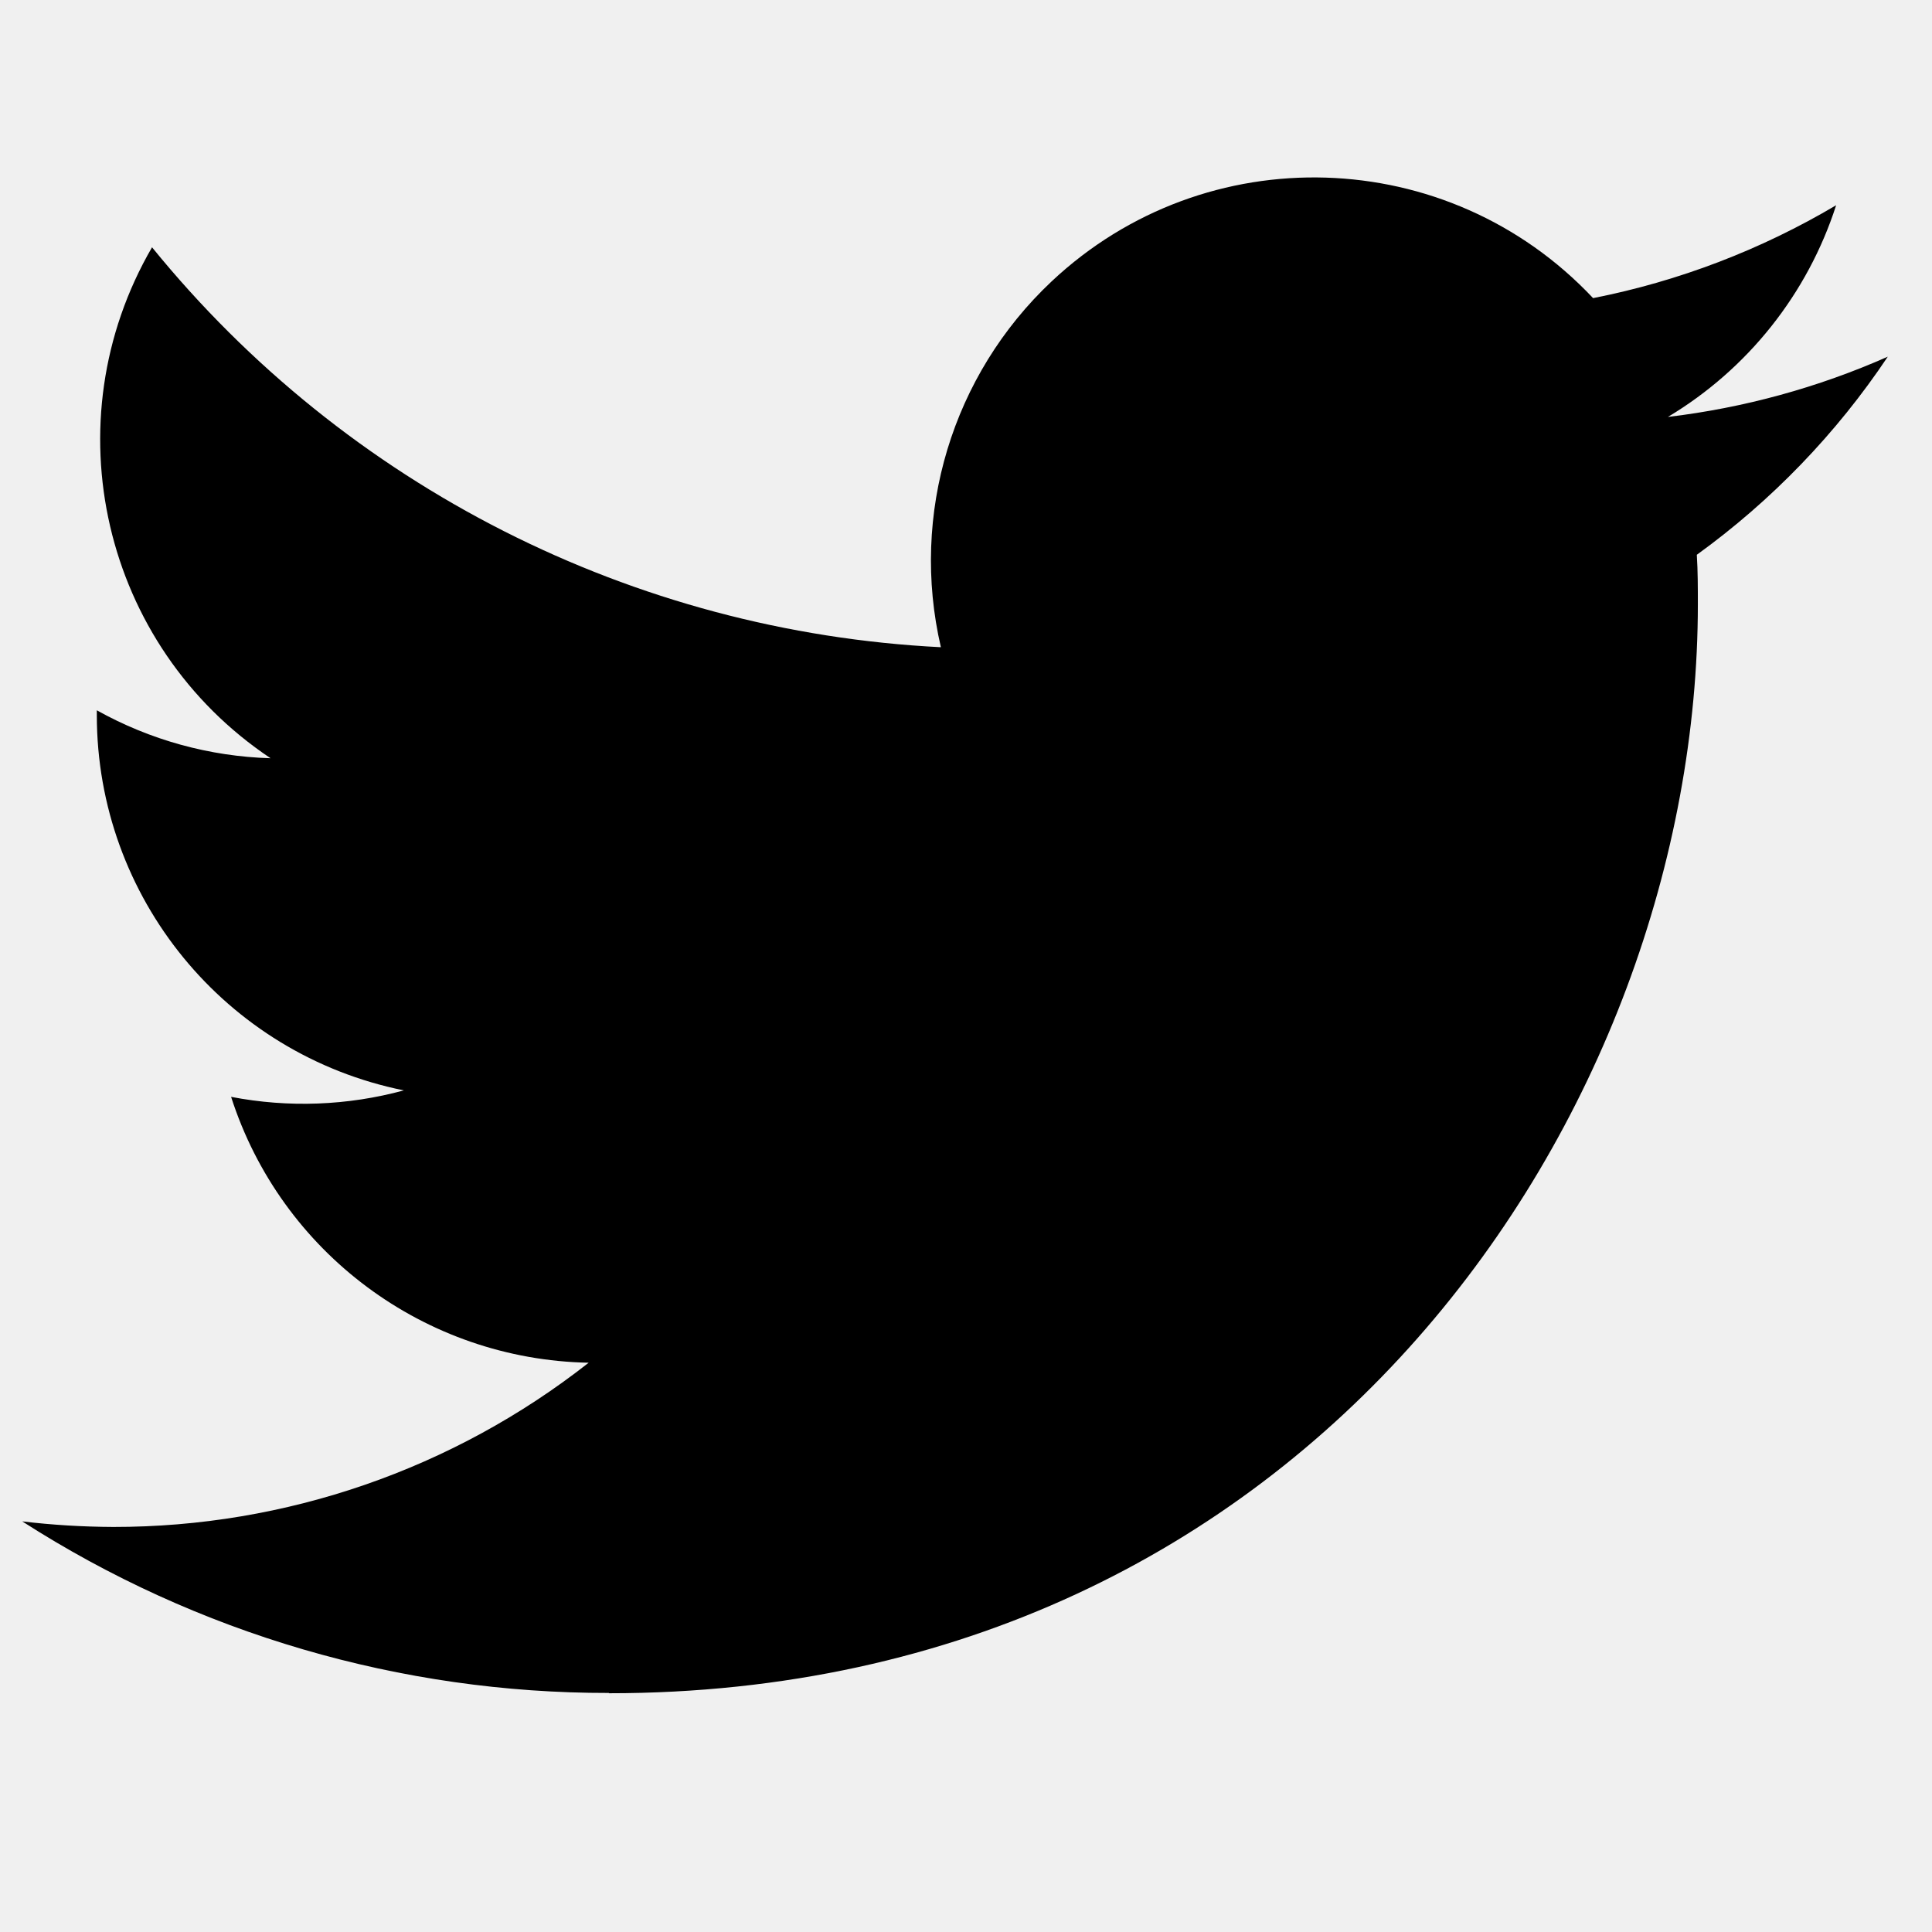
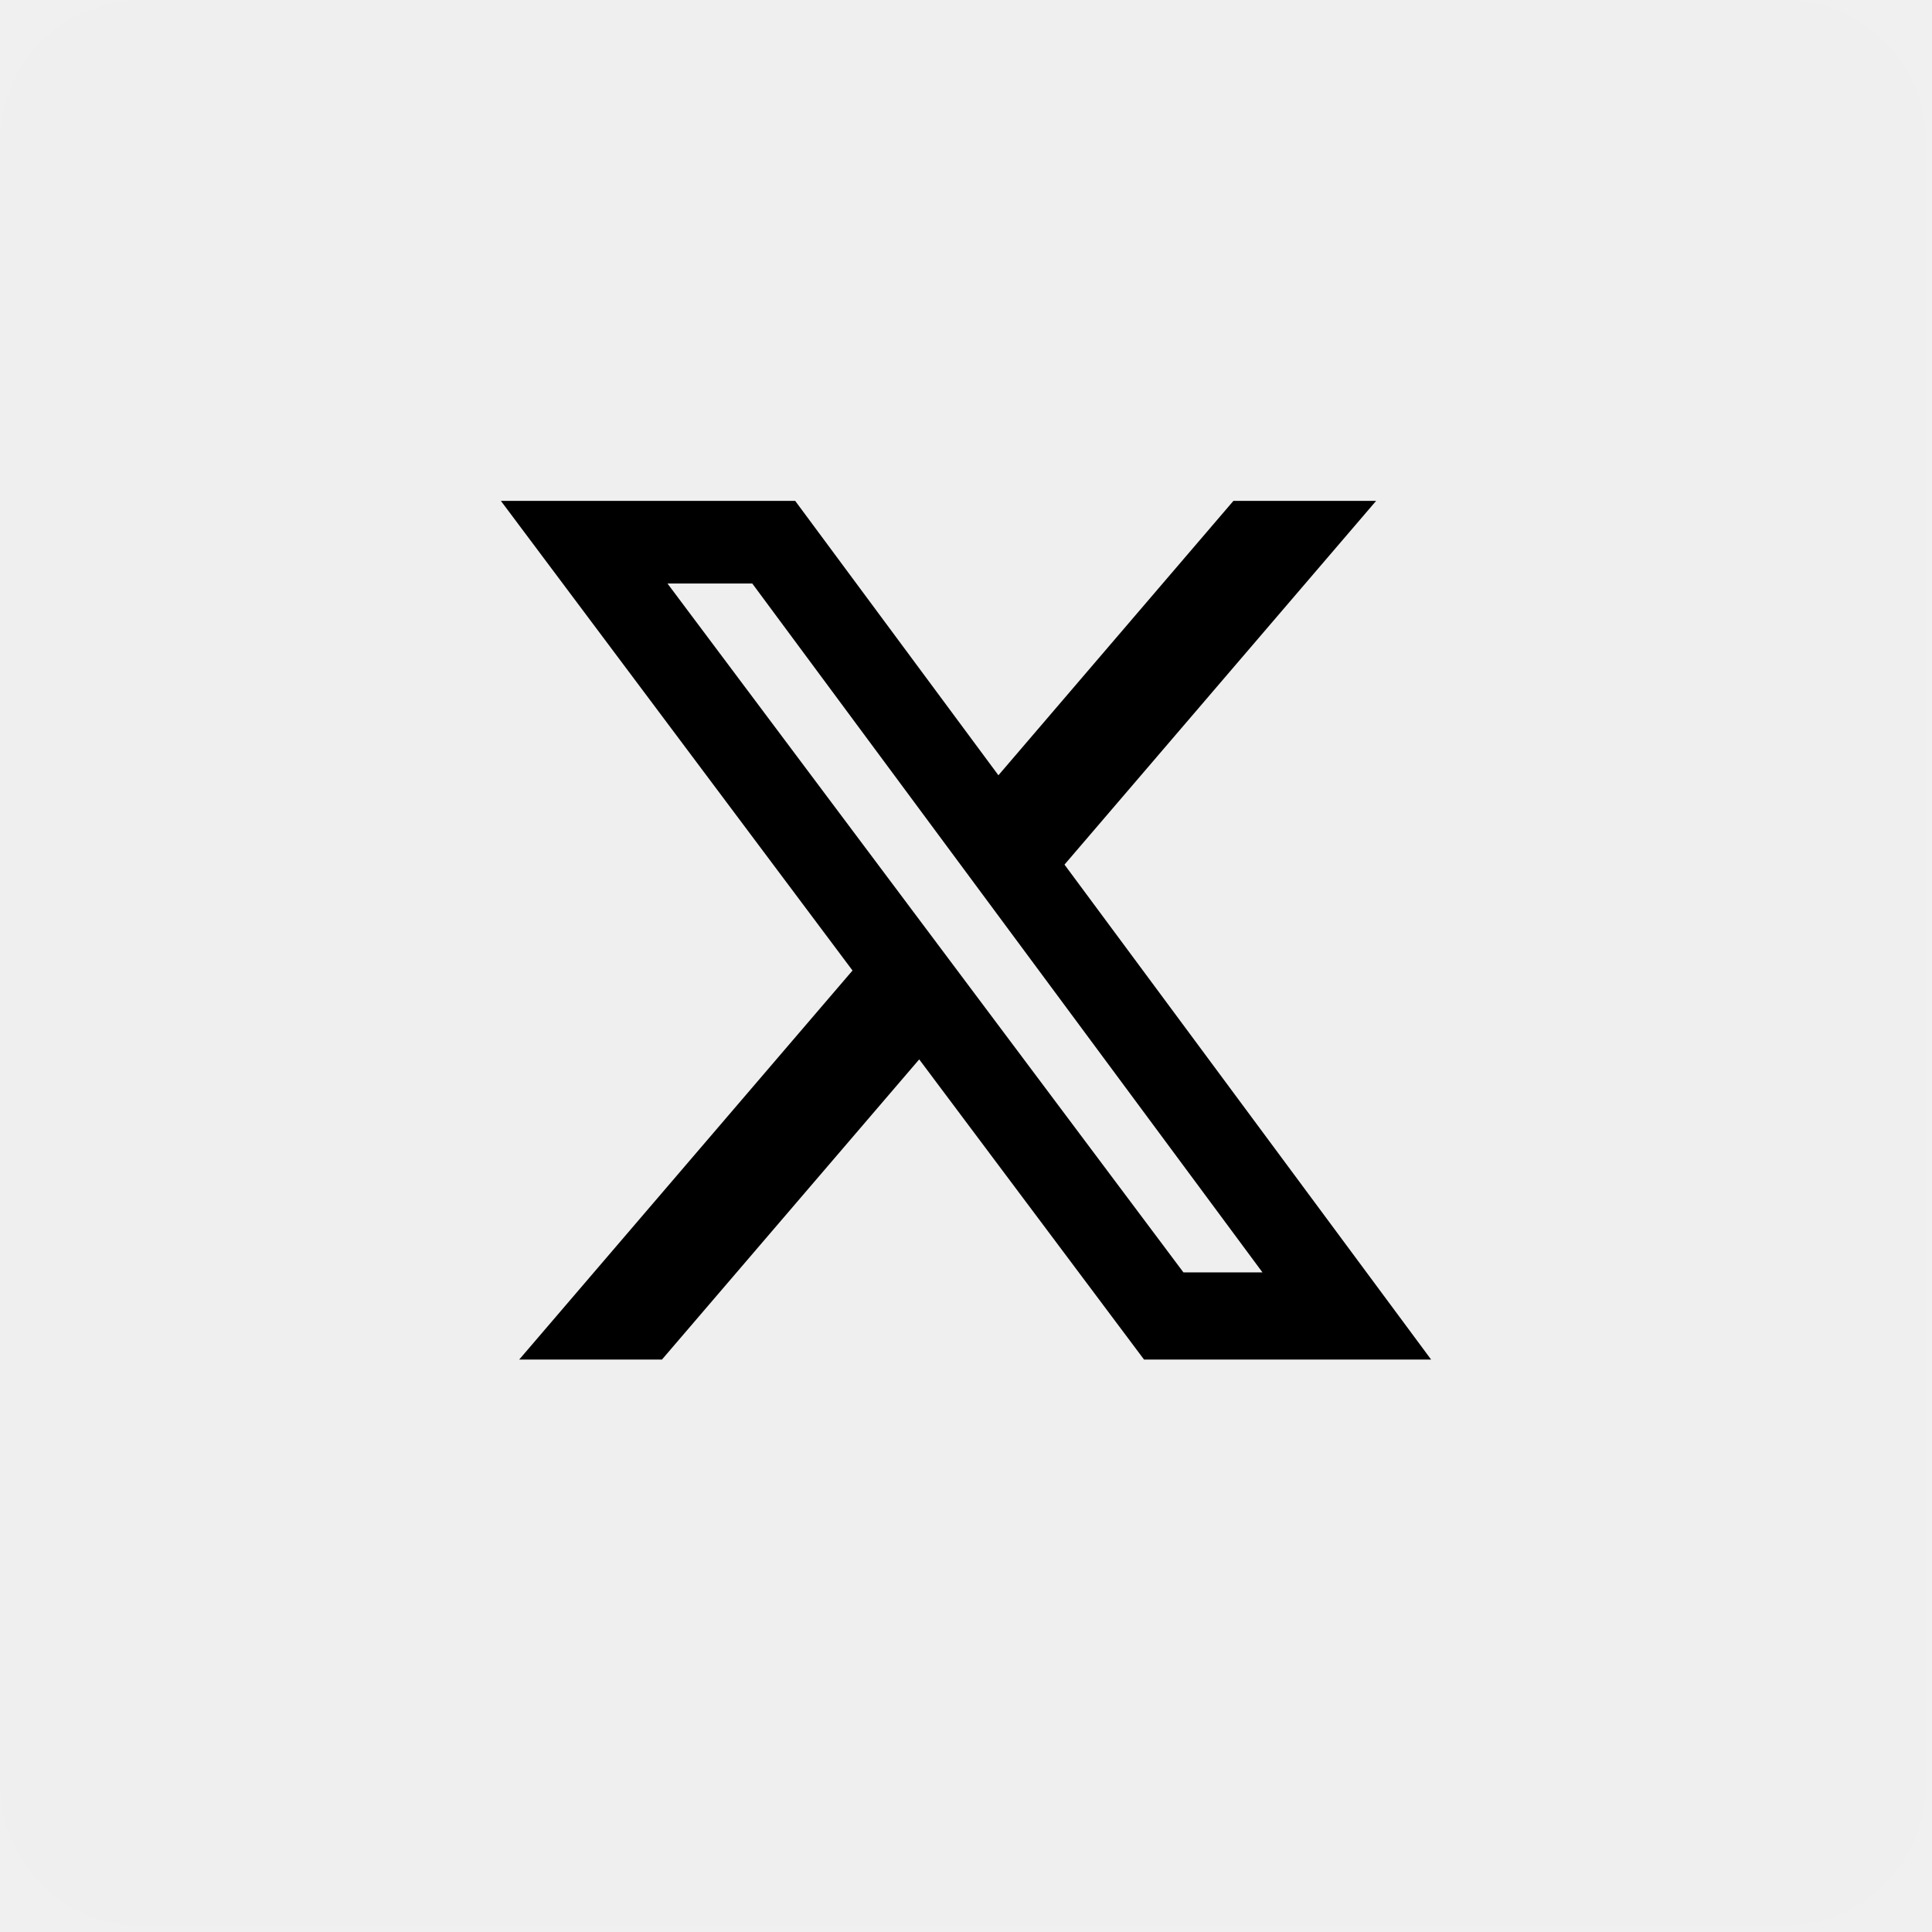
- <svg xmlns="http://www.w3.org/2000/svg" width="26" height="26" viewBox="0 0 26 26" fill="none">
-   <g clip-path="url(#clip0_9_265)">
-     <path d="M22.835 7.466C22.849 7.687 22.849 7.909 22.849 8.131C22.849 14.938 17.667 22.787 8.194 22.787V22.783C5.395 22.787 2.655 21.986 0.299 20.474C0.706 20.523 1.115 20.547 1.525 20.549C3.845 20.551 6.098 19.772 7.922 18.339C5.718 18.297 3.784 16.86 3.11 14.761C3.882 14.91 4.677 14.88 5.435 14.674C3.031 14.188 1.303 12.076 1.303 9.624C1.303 9.602 1.303 9.58 1.303 9.559C2.02 9.959 2.821 10.18 3.641 10.204C1.377 8.692 0.679 5.681 2.046 3.328C4.661 6.546 8.52 8.502 12.662 8.71C12.246 6.921 12.814 5.046 14.151 3.788C16.226 1.837 19.488 1.937 21.439 4.012C22.593 3.785 23.699 3.361 24.71 2.762C24.326 3.954 23.521 4.967 22.446 5.611C23.468 5.489 24.465 5.216 25.405 4.8C24.714 5.834 23.843 6.737 22.835 7.466Z" fill="black" />
-   </g>
-   <defs>
-     <clipPath id="clip0_9_265">
-       <rect width="25.106" height="25.106" fill="white" transform="translate(0.298889 0.034668)" />
-     </clipPath>
-   </defs>
+ <svg xmlns="http://www.w3.org/2000/svg" width="54" height="54" viewBox="0 0 54 54" fill="none">
+   <rect width="53.832" height="53.832" rx="3.951" fill="#EFEFEF" />
+   <path d="M34.477 14H38.463L29.753 24.166L40 38H31.976L25.692 29.61L18.502 38H14.512L23.828 27.126L14 14H22.226L27.906 21.669L34.474 14H34.477ZM33.077 35.563H35.286L21.026 16.309H18.656L33.077 35.563Z" fill="black" />
</svg>
